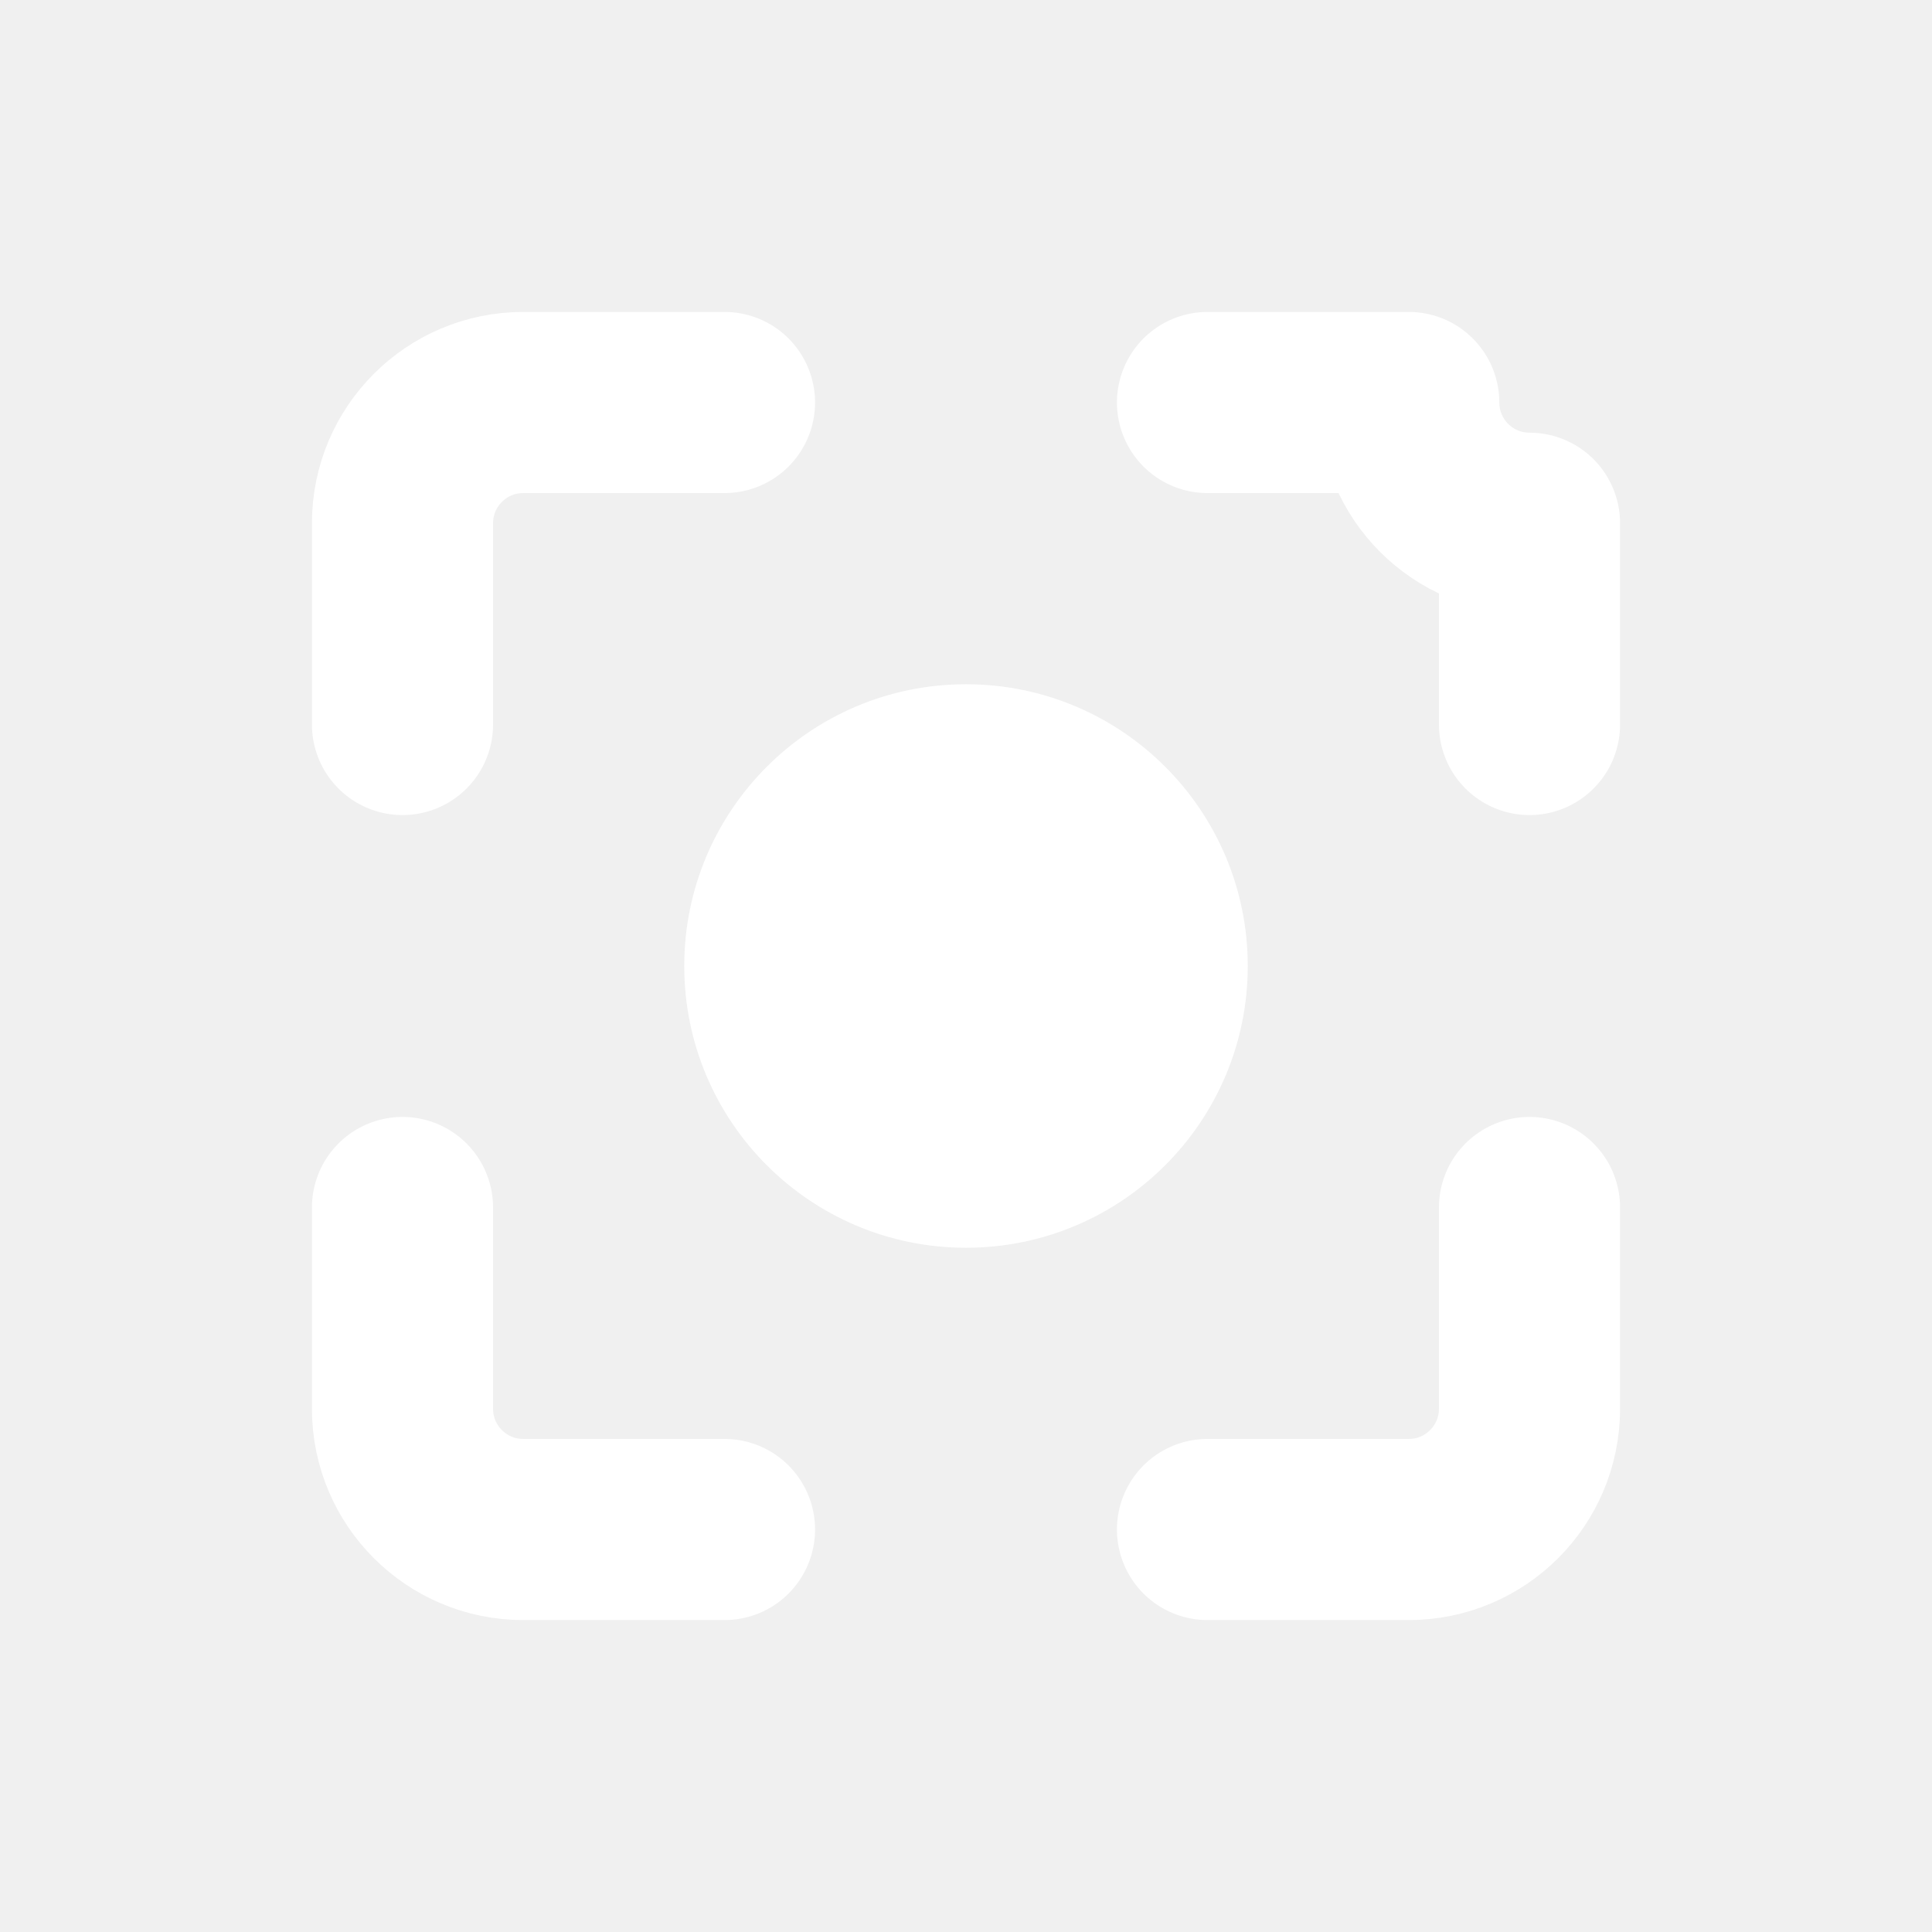
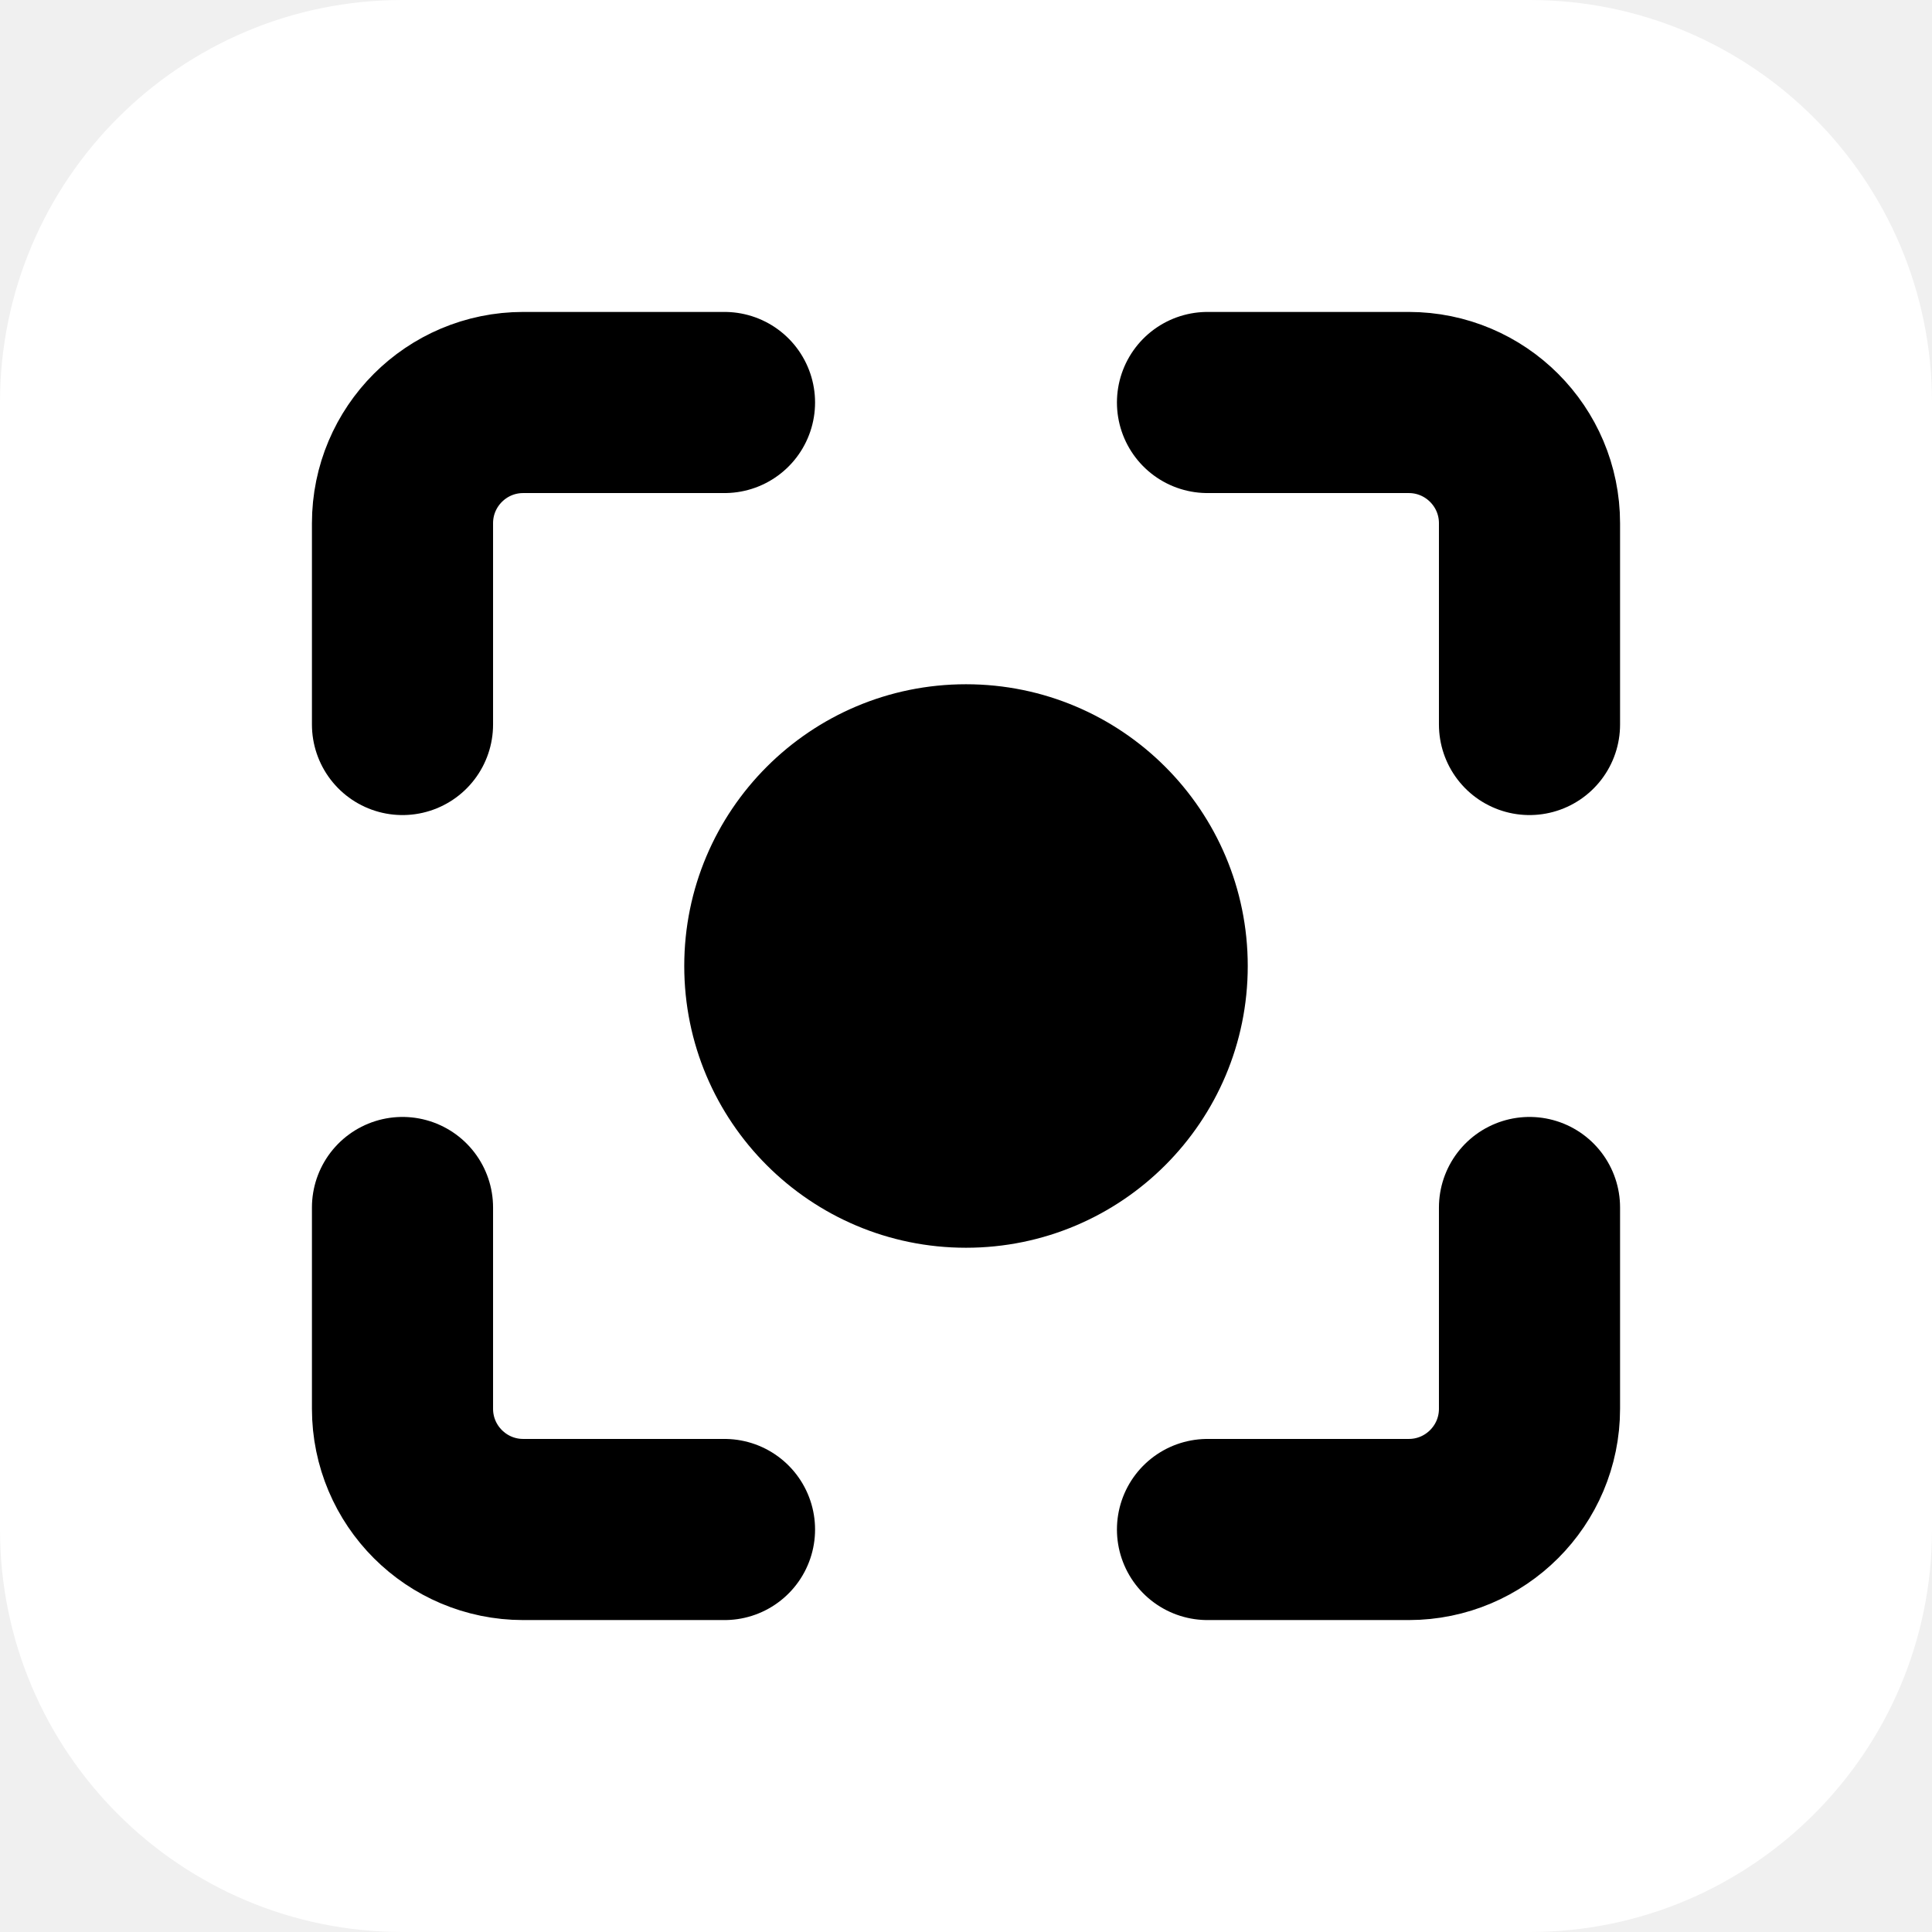
<svg xmlns="http://www.w3.org/2000/svg" viewBox="0 0 24 24" fill="none">
-   <g stroke="#fff" stroke-width="2.25" stroke-linecap="round" stroke-linejoin="round">
+   <rect width="24" height="24" rx="5" fill="#fff" />
+   <g stroke="#000" stroke-width="2.25" stroke-linecap="round" stroke-linejoin="round">
    <path d="M9 5H6.5A1.5 1.5 0 0 0 5 6.5V9" />
-     <path d="M15 5H17.5A1.5 1.5 0 0 0 19 6.5V9" />
+     <path d="M15 5H17.5A1.5 1.5 0 0 1 19 6.5V9" />
    <path d="M5 15V17.5A1.5 1.5 0 0 0 6.5 19H9" />
    <path d="M15 19H17.5A1.5 1.5 0 0 0 19 17.5V15" />
  </g>
-   <circle cx="12" cy="12" r="3.5" fill="#fff" />
+   <circle cx="12" cy="12" r="3.5" fill="#000" />
</svg>
